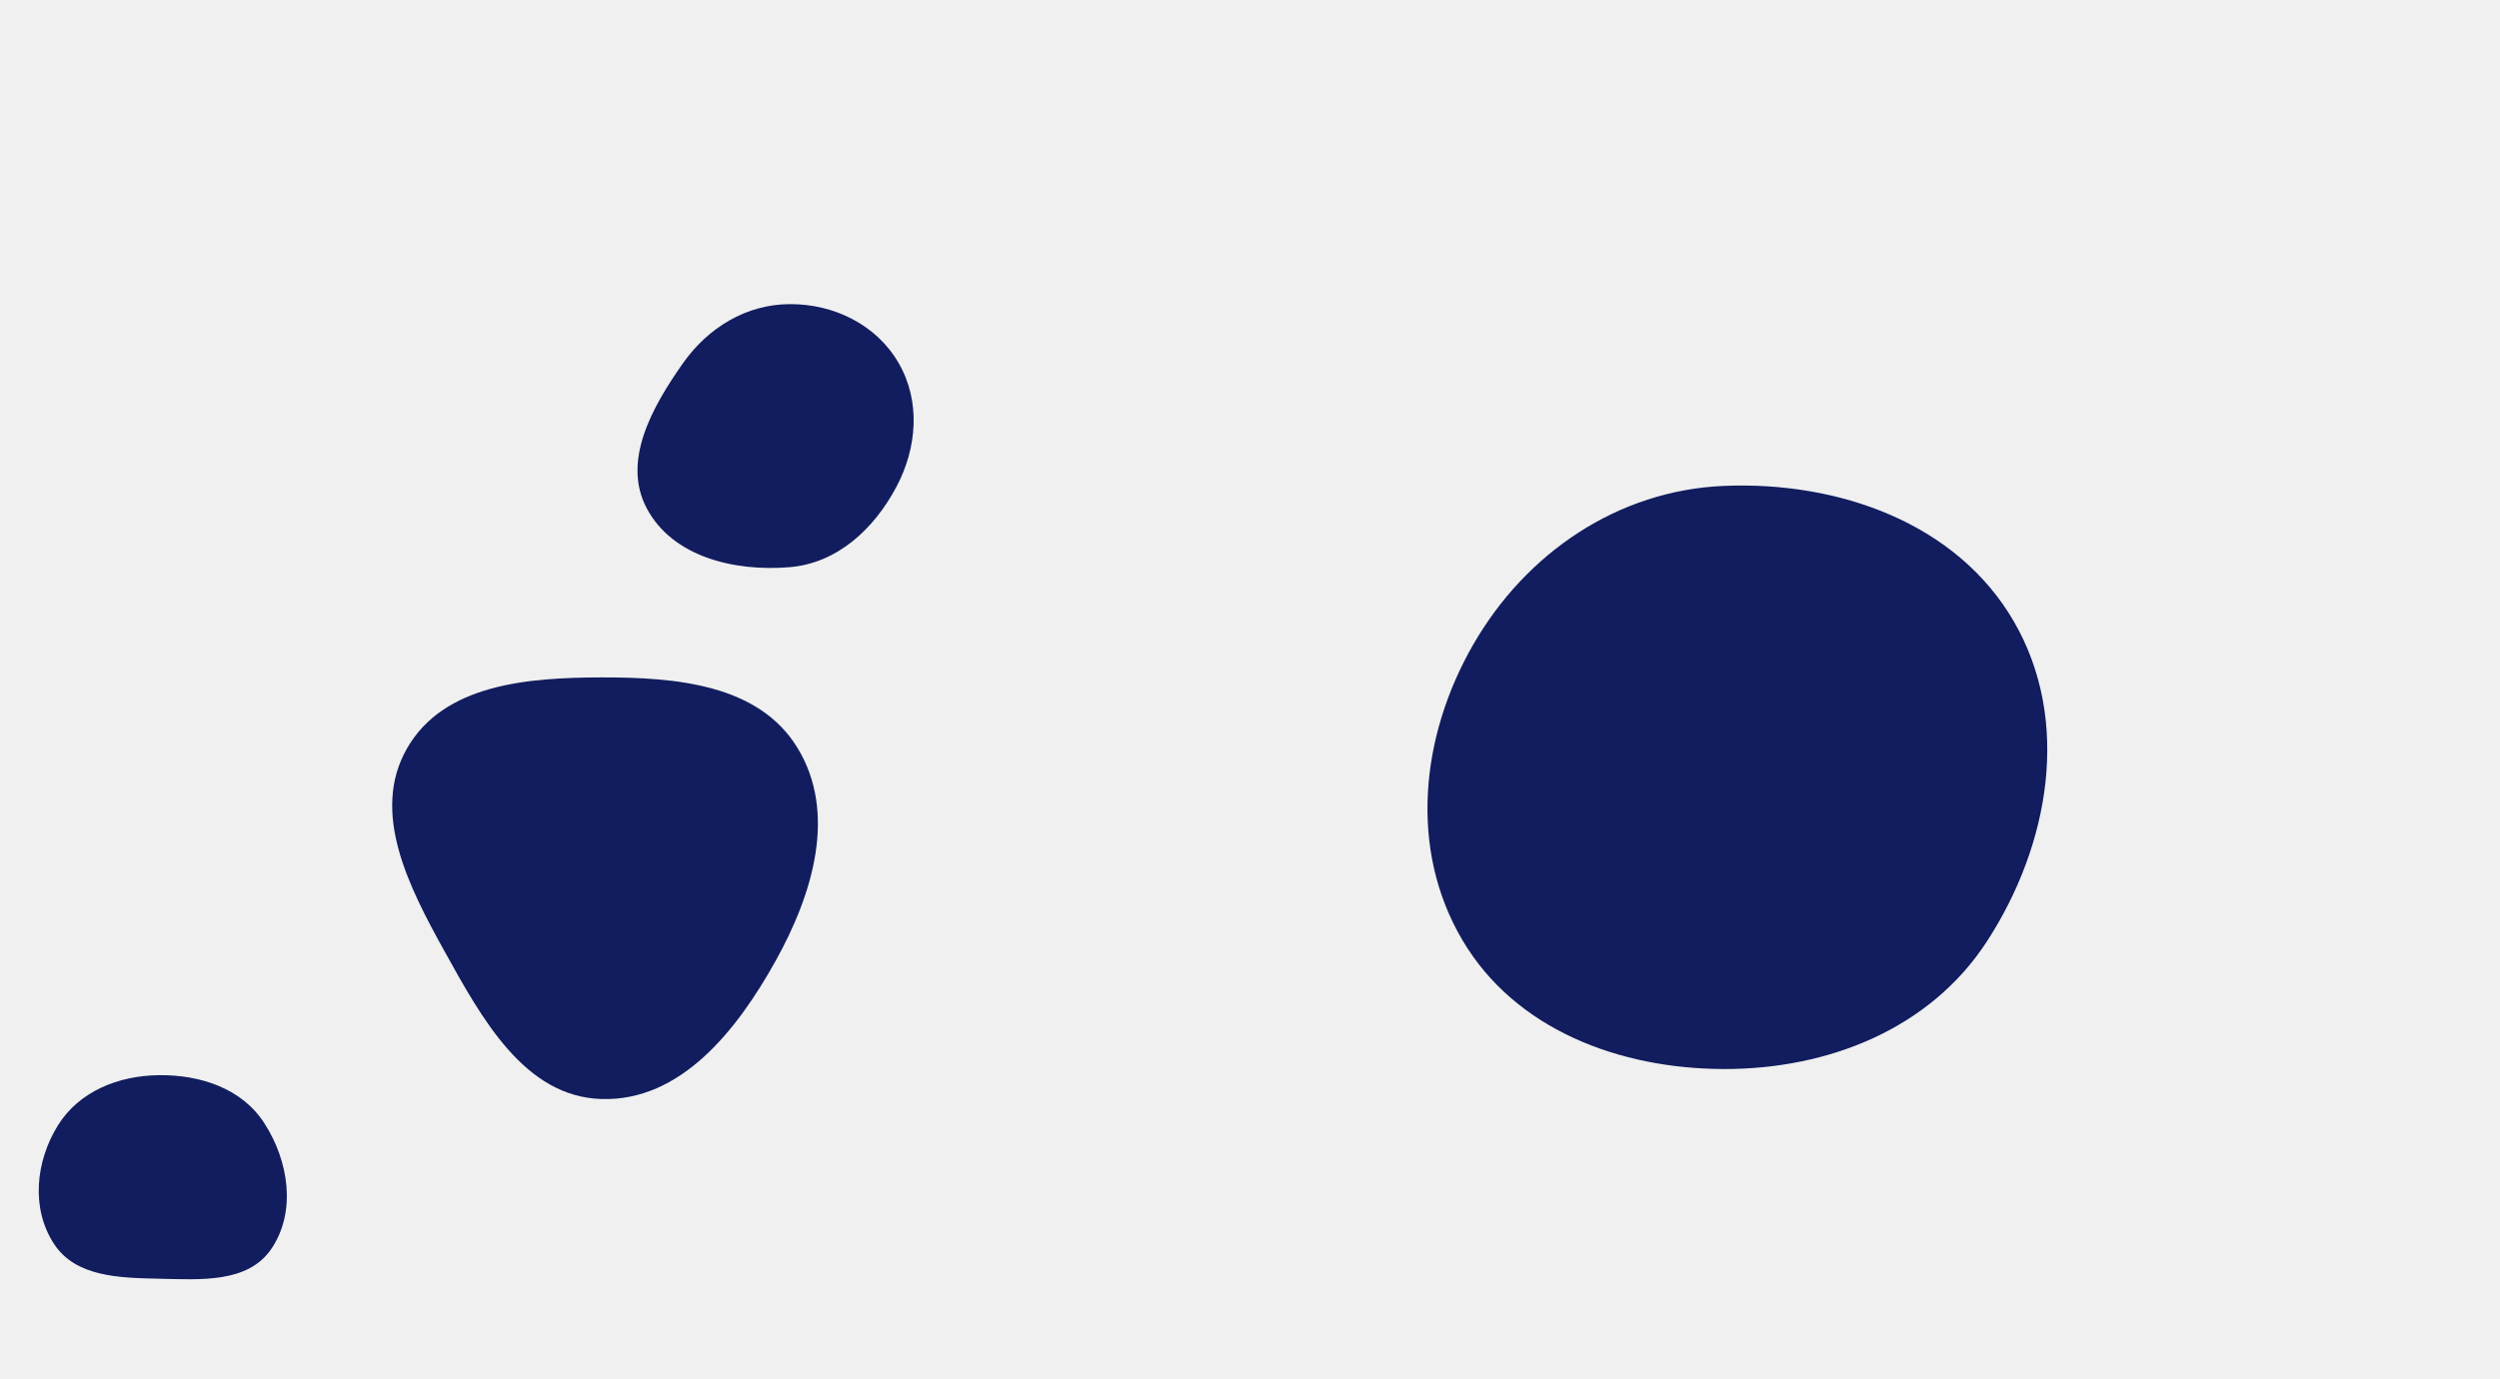
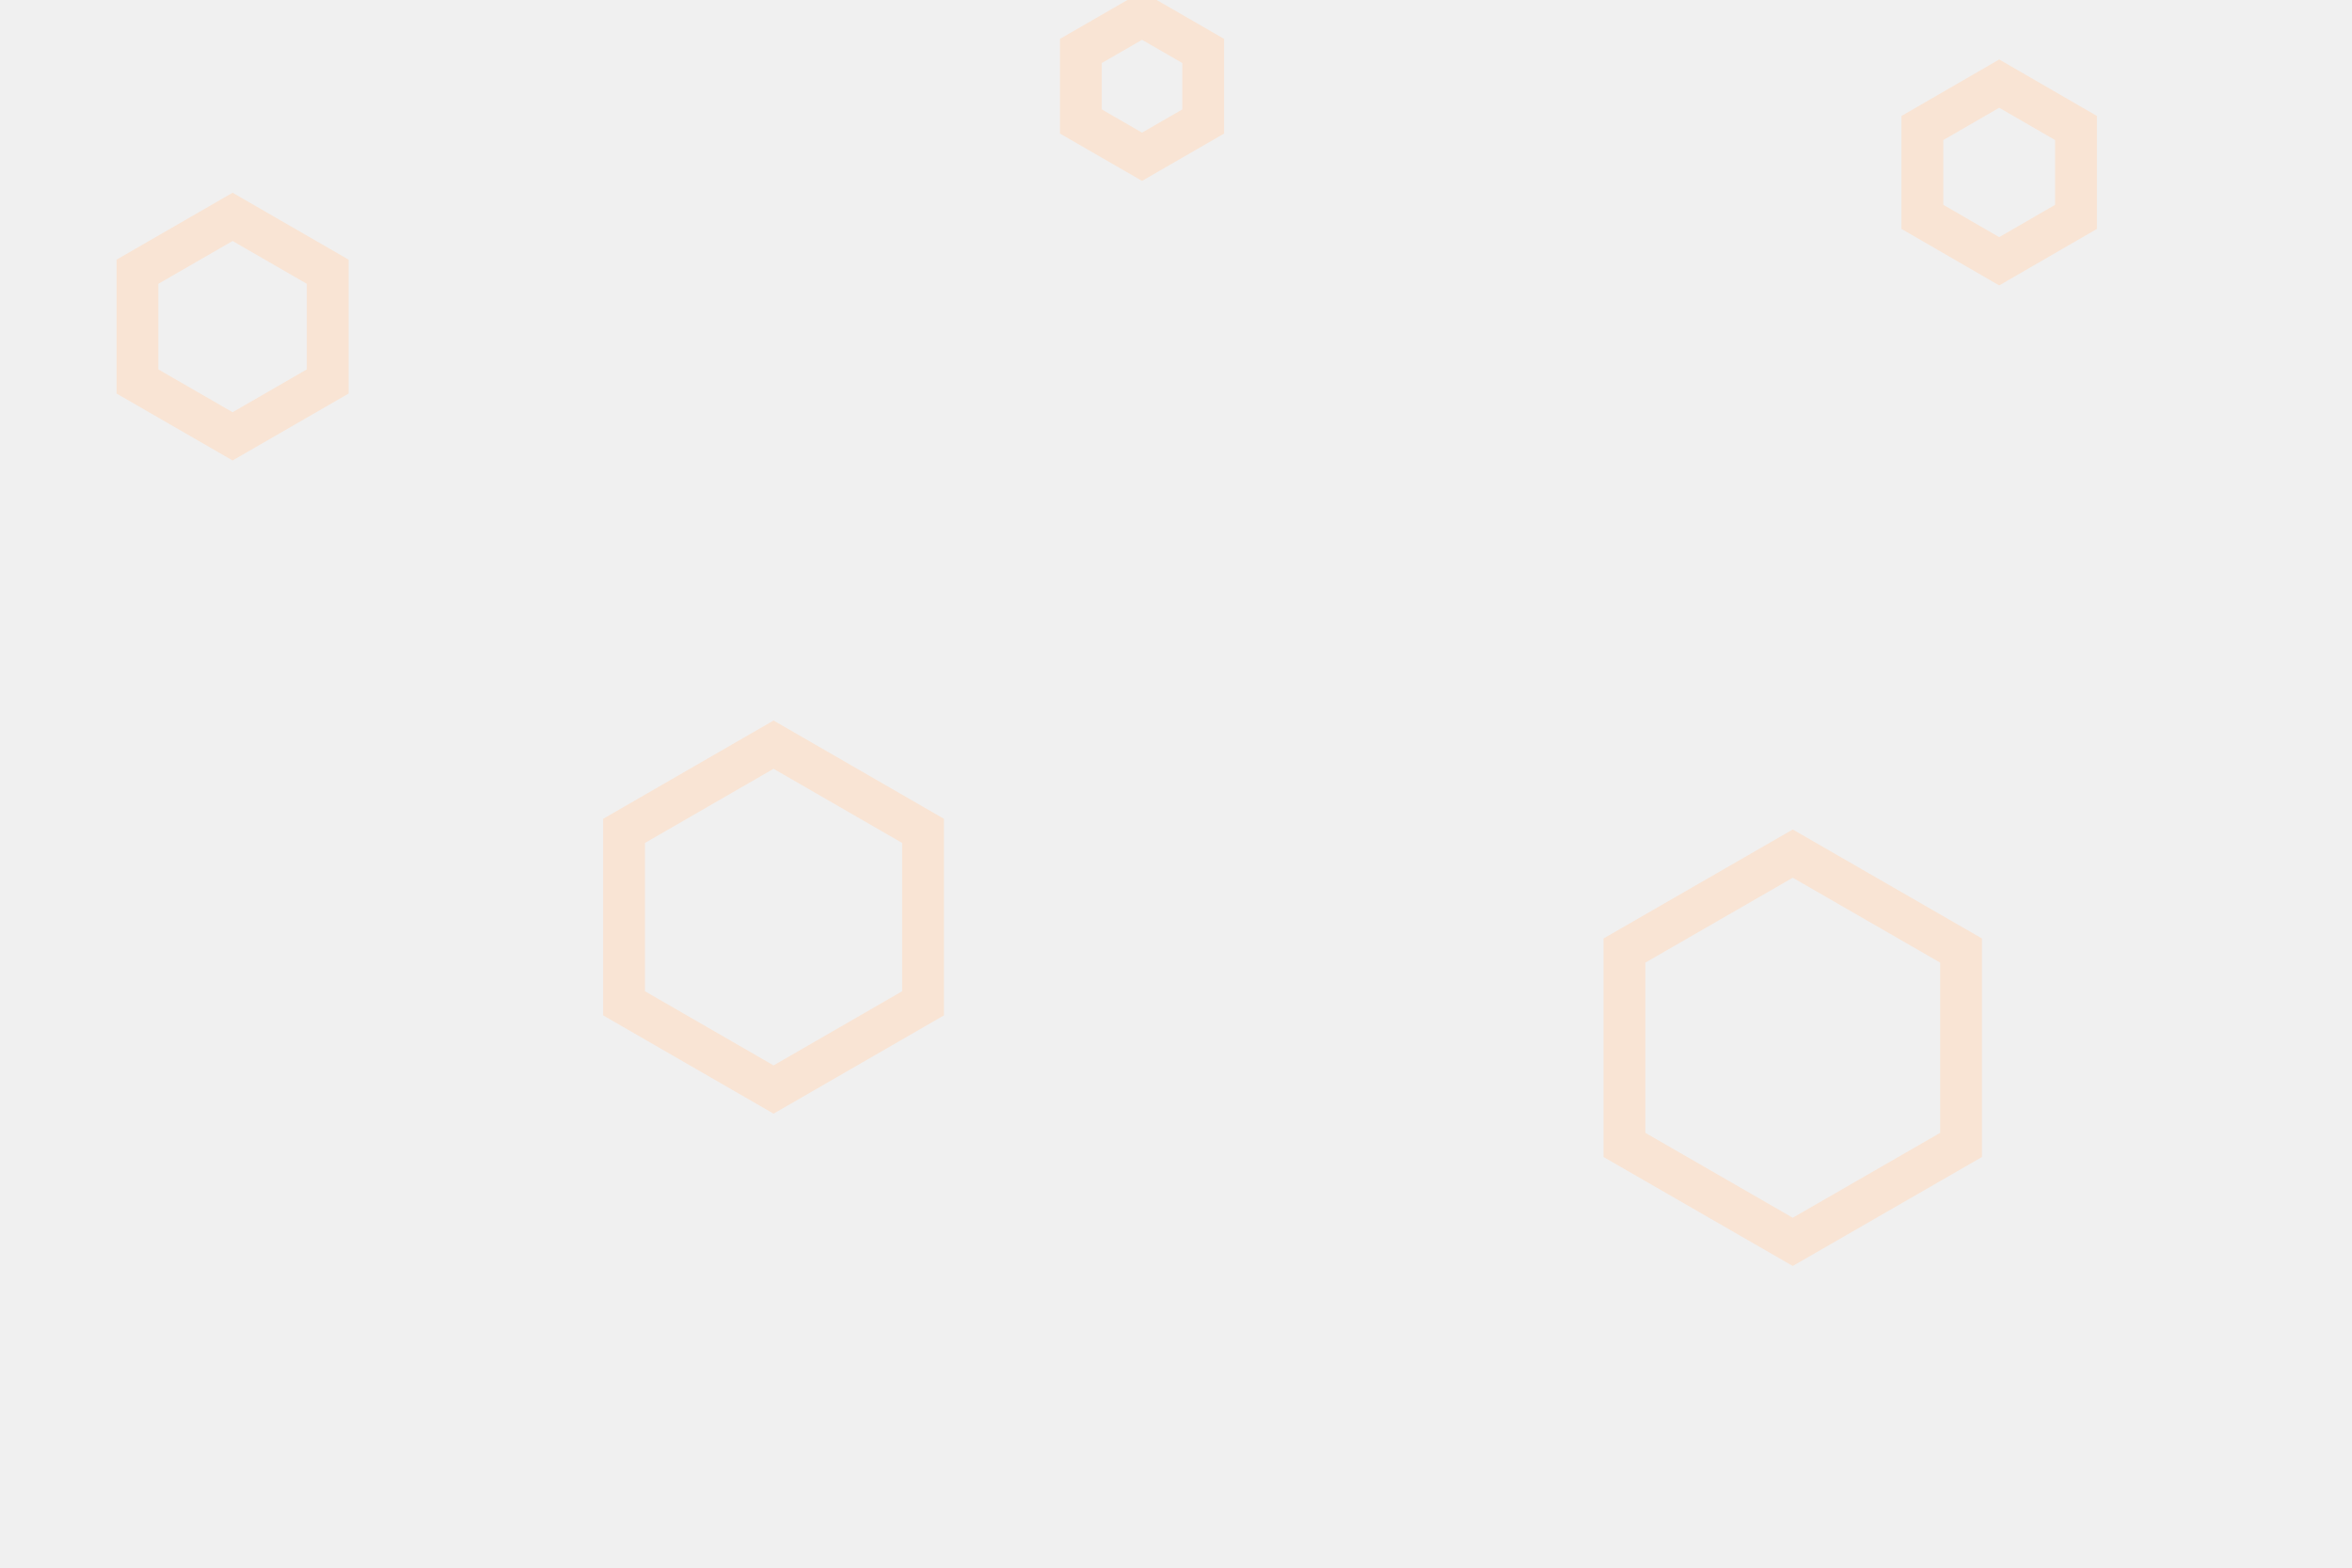
- <svg xmlns="http://www.w3.org/2000/svg" version="1.1" width="580" height="320" preserveAspectRatio="none" viewBox="0 0 580 320">
-   <g mask="url(&quot;#SvgjsMask1048&quot;)" fill="none">
-     <path d="M160.967,226.781C171.442,226.61,177.989,216.591,182.933,207.355C187.519,198.788,190.227,188.983,185.839,180.313C181.036,170.823,171.603,163.899,160.967,163.951C150.406,164.002,141.43,171.207,136.509,180.552C131.92,189.267,133.117,199.386,137.723,208.092C142.706,217.51,150.313,226.955,160.967,226.781" fill="rgba(17, 29, 94, 1)" class="triangle-float1" />
-     <path d="M400.086,248.195C424.352,248.244,447.975,238.878,461.181,218.52C475.652,196.212,480.752,167.38,467.446,144.357C454.149,121.349,426.636,111.689,400.086,112.811C375.506,113.85,354.183,128.338,341.916,149.663C329.686,170.924,326.949,197.151,339.419,218.273C351.705,239.084,375.919,248.146,400.086,248.195" fill="rgba(17, 29, 94, 1)" class="triangle-float2" />
-     <path d="M139.618,255.16C158.03,255.704,171.043,239.204,180.004,223.111C188.66,207.565,194.353,188.731,185.05,173.564C176.034,158.865,156.862,157.239,139.618,157.271C122.452,157.303,103.017,158.841,94.477,173.732C85.963,188.578,94.864,205.874,103.162,220.842C111.834,236.486,121.739,254.632,139.618,255.16" fill="rgba(17, 29, 94, 1)" class="triangle-float1" />
-     <path d="M183.314,131.676C194.336,130.742,202.854,122.812,208.043,113.043C212.875,103.945,213.711,93.112,208.524,84.211C203.371,75.369,193.548,70.568,183.314,70.609C173.154,70.65,164.289,76.095,158.451,84.411C151.353,94.521,144.323,107.025,150.074,117.958C156.055,129.328,170.513,132.761,183.314,131.676" fill="rgba(17, 29, 94, 1)" class="triangle-float2" />
-     <path d="M36.832,296.876C46.496,297.085,57.564,297.944,62.982,289.939C68.845,281.277,67.003,269.484,61.311,260.708C56.087,252.653,46.432,249.496,36.832,249.619C27.48,249.739,18.334,253.366,13.415,261.321C8.24,269.689,7.159,280.631,12.571,288.848C17.593,296.473,27.704,296.678,36.832,296.876" fill="rgba(17, 29, 94, 1)" class="triangle-float2" />
+ <svg xmlns="http://www.w3.org/2000/svg" id="visual" viewBox="0 0 900 600" width="900" height="600" version="1.1">
+   <g>
+     <g transform="translate(686 401)">
+       <path d="M0 -74.3L64.4 -37.2L64.4 37.2L0 74.3L-64.4 37.2L-64.4 -37.2Z" fill="none" stroke="#f9e4d4" stroke-width="16" />
+     </g>
+     <g transform="translate(296 351)">
+       <path d="M0 -66L57.2 -33L57.2 33L0 66L-57.2 33L-57.2 -33Z" fill="none" stroke="#f9e4d4" stroke-width="16" />
+     </g>
+     <g transform="translate(437 33)">
+       <path d="M0 -27L23.4 -13.5L23.4 13.5L0 27L-23.4 13.5L-23.4 -13.5Z" fill="none" stroke="#f9e4d4" stroke-width="16" />
+     </g>
+     <g transform="translate(89 125)">
+       <path d="M0 -42L36.4 -21L36.4 21L0 42L-36.4 21L-36.4 -21Z" fill="none" stroke="#f9e4d4" stroke-width="16" />
+     </g>
+     <g transform="translate(765 66)">
+       <path d="M0 -34L29.4 -17L29.4 17L0 34L-29.4 17L-29.4 -17Z" fill="none" stroke="#f9e4d4" stroke-width="16" />
+     </g>
  </g>
-   <defs>
-     <mask id="SvgjsMask1048">
-       <rect width="580" height="320" fill="#ffffff" />
-     </mask>
-     <style>
-                 @keyframes float1 {
-                     0%{transform: translate(0, 0)}
-                     50%{transform: translate(-10px, 0)}
-                     100%{transform: translate(0, 0)}
-                 }
- 
-                 .triangle-float1 {
-                     animation: float1 5s infinite;
-                 }
- 
-                 @keyframes float2 {
-                     0%{transform: translate(0, 0)}
-                     50%{transform: translate(-5px, -5px)}
-                     100%{transform: translate(0, 0)}
-                 }
- 
-                 .triangle-float2 {
-                     animation: float2 4s infinite;
-                 }
- 
-                 @keyframes float3 {
-                     0%{transform: translate(0, 0)}
-                     50%{transform: translate(0, -10px)}
-                     100%{transform: translate(0, 0)}
-                 }
- 
-                 .triangle-float3 {
-                     animation: float3 6s infinite;
-                 }
-             </style>
-   </defs>
</svg>
